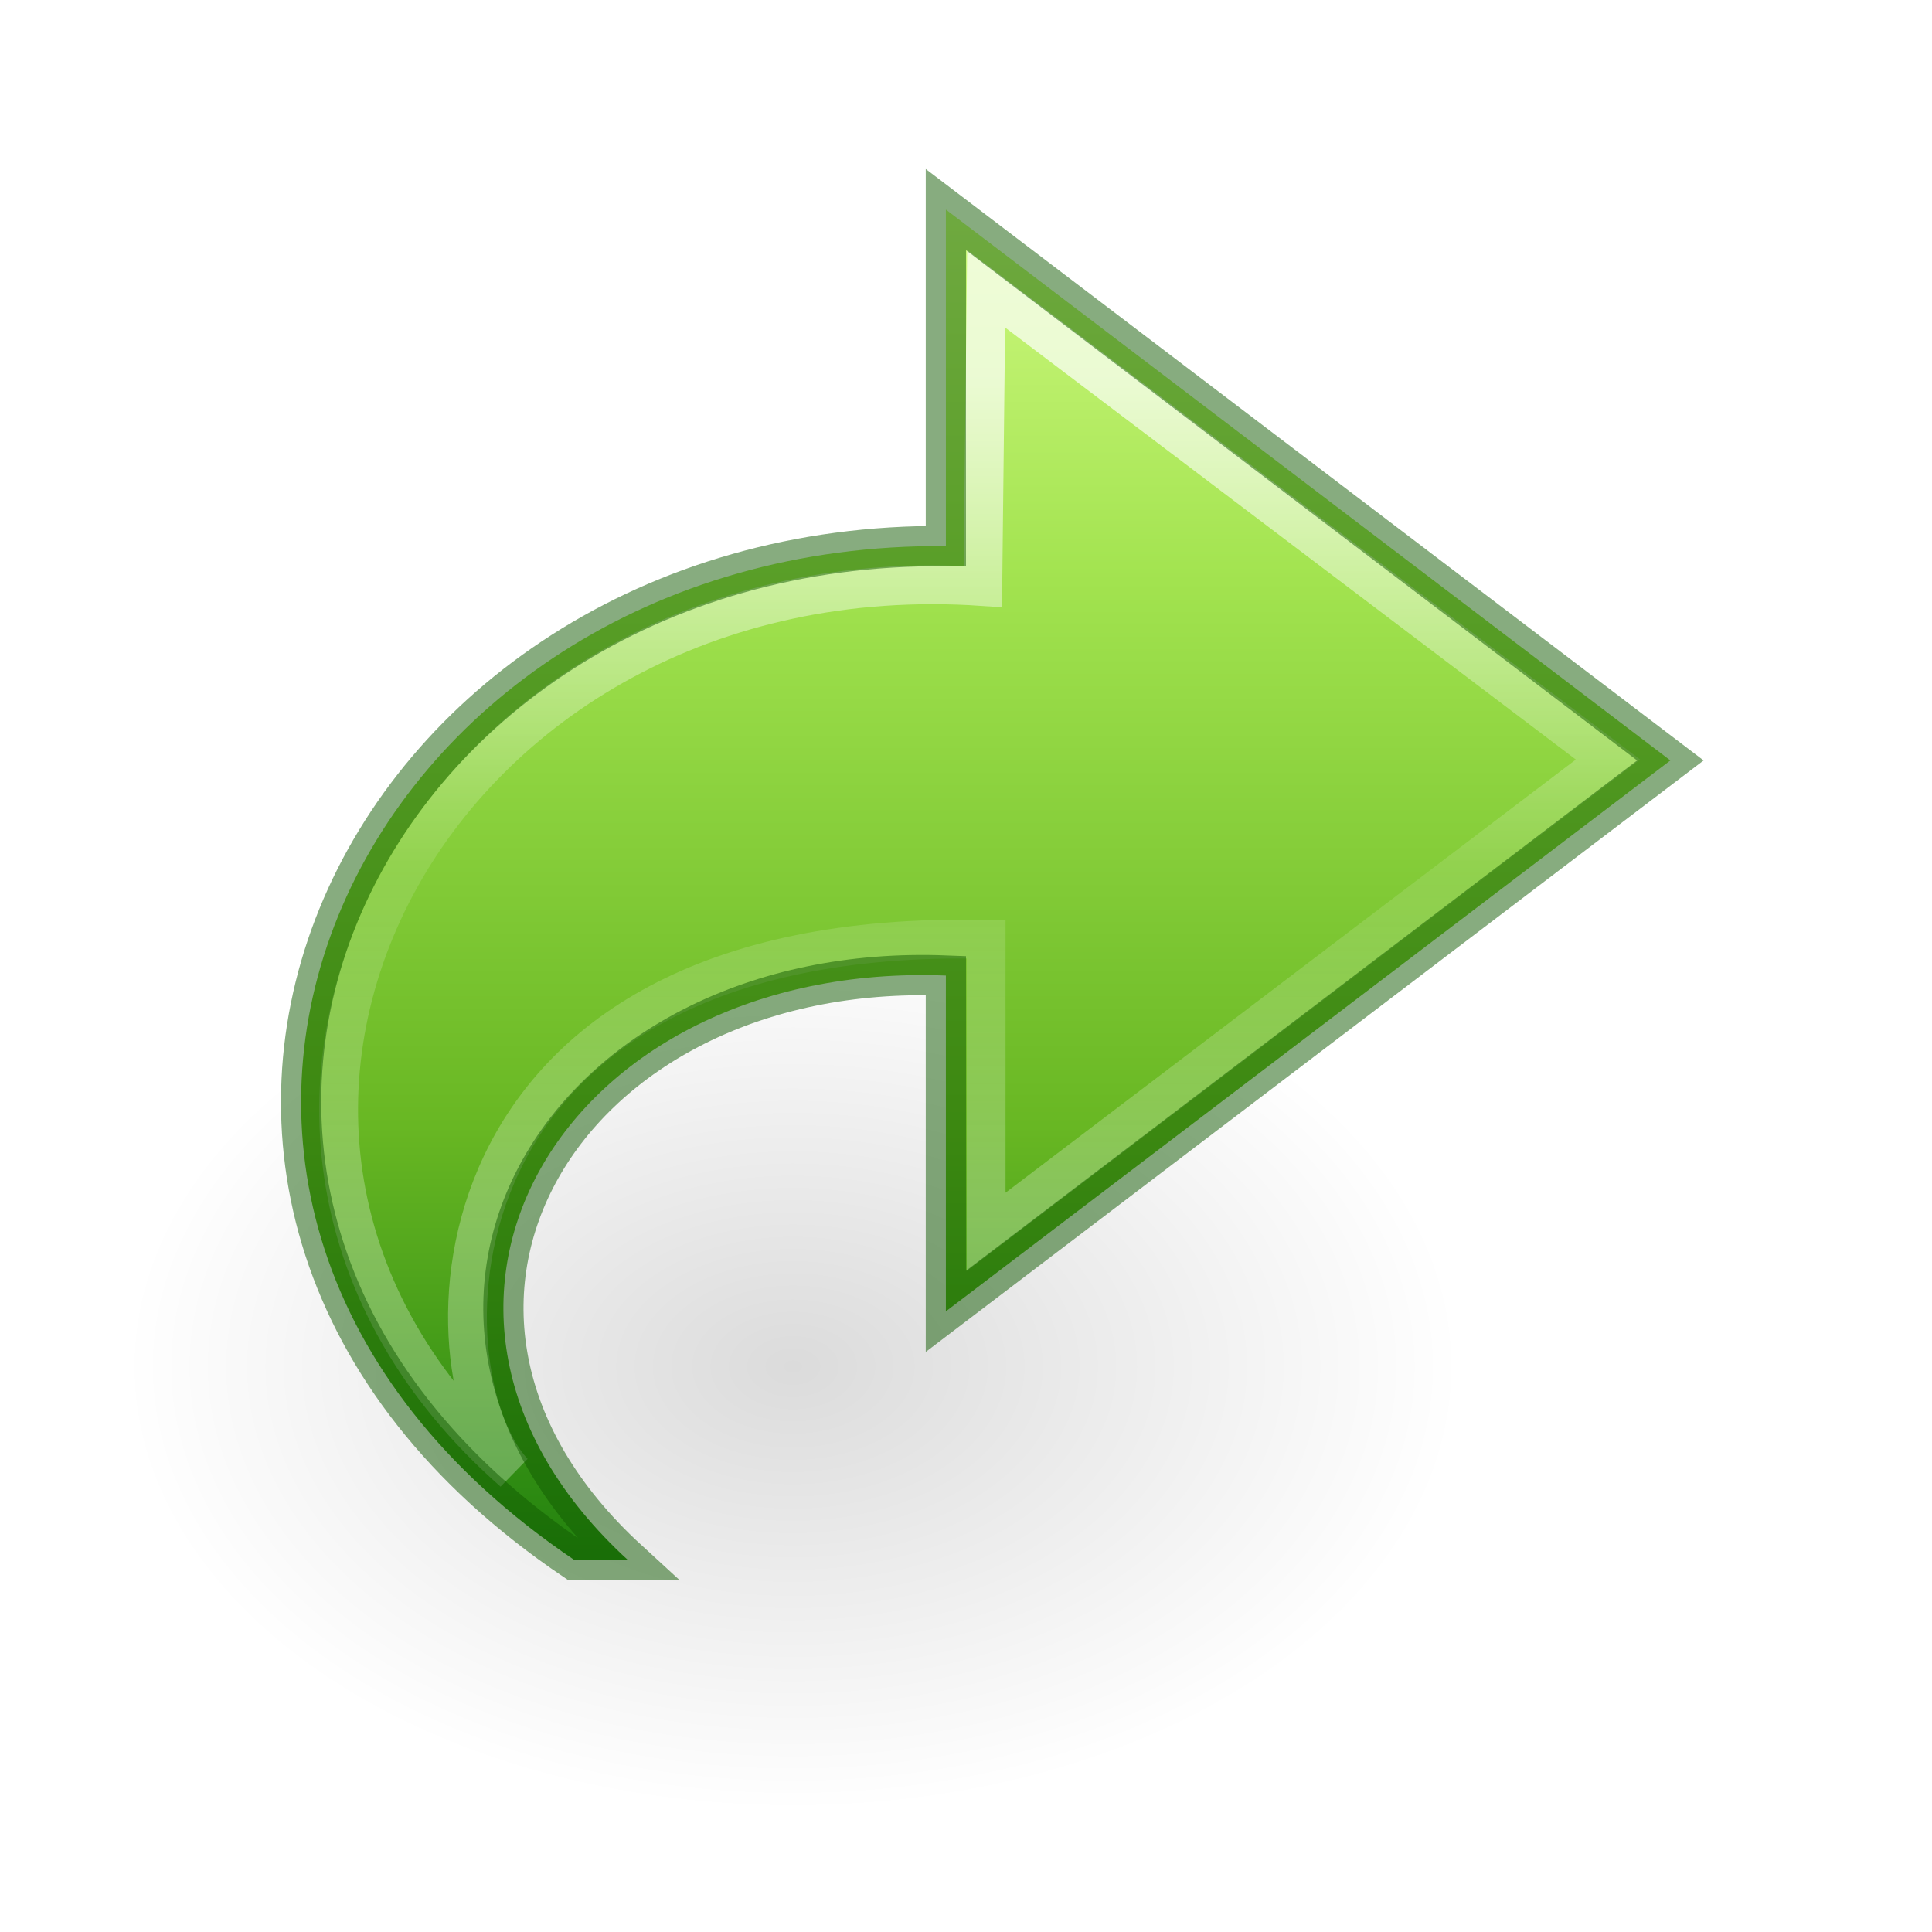
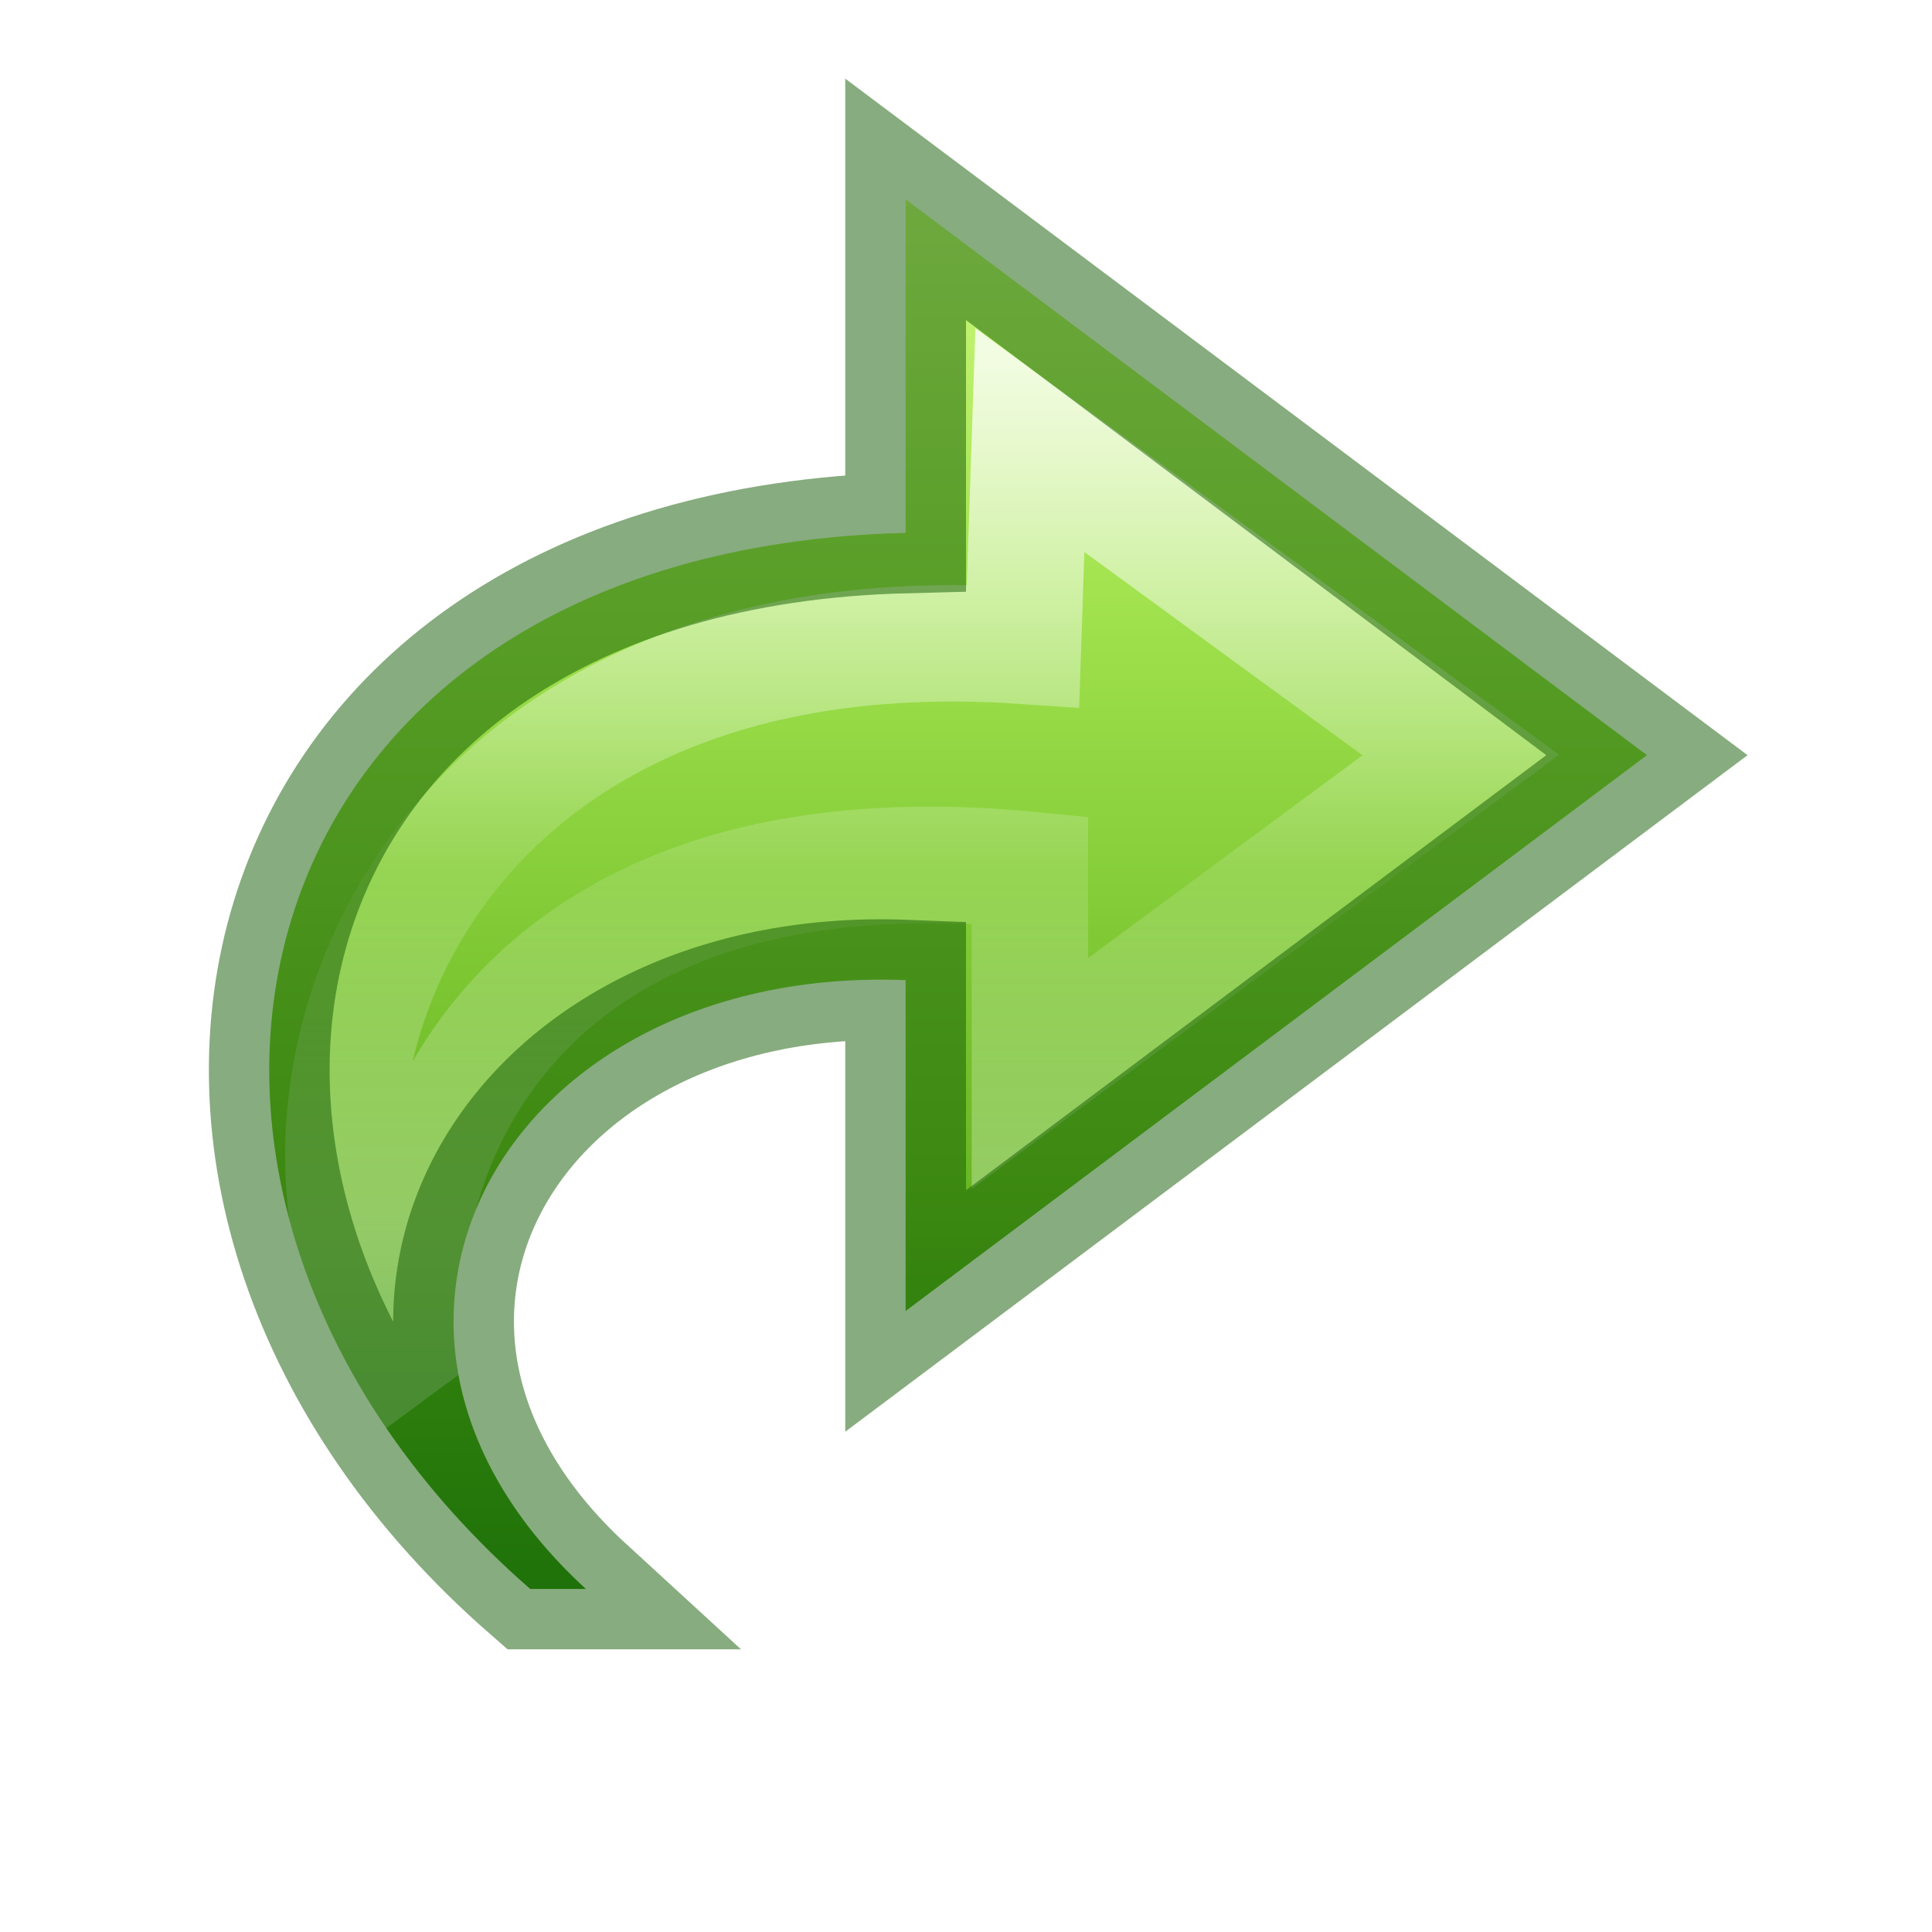
- <svg xmlns="http://www.w3.org/2000/svg" xmlns:xlink="http://www.w3.org/1999/xlink" version="1.1" width="48" height="48" id="svg3964">
-   <defs id="defs3966">
-     <linearGradient x1="38.941" y1="15.991" x2="20.576" y2="15.991" id="linearGradient3198-5" xlink:href="#linearGradient4087-4-6" gradientUnits="userSpaceOnUse" gradientTransform="matrix(0,-1.13631,1.220819,0,0.184812,53.70381)" />
-     <linearGradient id="linearGradient4087-4-6">
-       <stop id="stop4089-0-9" style="stop-color:#ffffff;stop-opacity:1" offset="0" />
-       <stop id="stop4091-5-8" style="stop-color:#ffffff;stop-opacity:0.235" offset="0.512" />
-       <stop id="stop4093-9-7" style="stop-color:#ffffff;stop-opacity:0.157" offset="0.585" />
-       <stop id="stop4095-4-2" style="stop-color:#ffffff;stop-opacity:0.392" offset="1" />
+ <svg xmlns="http://www.w3.org/2000/svg" xmlns:xlink="http://www.w3.org/1999/xlink" id="svg3881" height="16" width="16" version="1.1">
+   <defs id="defs3883">
+     <linearGradient gradientTransform="matrix(0,-0.394478,0.4234463,0,-0.496307,18.34622)" gradientUnits="userSpaceOnUse" xlink:href="#linearGradient4087-5" id="linearGradient3842" y2="15.991" x2="20.576" y1="15.991" x1="38.941" />
+     <linearGradient id="linearGradient4087-5">
+       <stop offset="0" style="stop-color:#ffffff;stop-opacity:1" id="stop4089-8" />
+       <stop offset="0.512" style="stop-color:#ffffff;stop-opacity:0.235" id="stop4091-2" />
+       <stop offset="0.585" style="stop-color:#ffffff;stop-opacity:0.157" id="stop4093-6" />
+       <stop offset="1" style="stop-color:#ffffff;stop-opacity:0.392" id="stop4095-0" />
    </linearGradient>
-     <linearGradient x1="23.732" y1="4.418" x2="23.732" y2="39.454" id="linearGradient3254" xlink:href="#linearGradient3242-7-3-8-0-4-58-06" gradientUnits="userSpaceOnUse" gradientTransform="matrix(1.04172,0,0,0.9696086,-1.672366,1.24692)" />
-     <radialGradient cx="24.837" cy="36.421" r="15.645" fx="24.837" fy="36.421" id="radialGradient3030" xlink:href="#linearGradient8662-7" gradientUnits="userSpaceOnUse" gradientTransform="matrix(1,0,0,0.536723,0,16.87306)" />
-     <linearGradient id="linearGradient8662-7">
-       <stop id="stop8664-0" style="stop-color:#000000;stop-opacity:1" offset="0" />
-       <stop id="stop8666-1" style="stop-color:#000000;stop-opacity:0" offset="1" />
-     </linearGradient>
+     <linearGradient gradientTransform="matrix(0.3613251,0,0,0.3366066,-1.140478,0.1354293)" gradientUnits="userSpaceOnUse" xlink:href="#linearGradient3242-7-3-8-0-4-58-06" id="linearGradient3877" y2="41.415" x2="23.732" y1="4.418" x1="23.732" />
    <linearGradient id="linearGradient3242-7-3-8-0-4-58-06">
-       <stop id="stop3244-5-8-5-6-4-3-8" style="stop-color:#cdf87e;stop-opacity:1" offset="0" />
-       <stop id="stop3246-9-5-1-5-3-0-7" style="stop-color:#a2e34f;stop-opacity:1" offset="0.262" />
-       <stop id="stop3248-7-2-0-7-5-35-9" style="stop-color:#68b723;stop-opacity:1" offset="0.661" />
-       <stop id="stop3250-8-2-8-5-6-40-4" style="stop-color:#1d7e0d;stop-opacity:1" offset="1" />
+       <stop offset="0" style="stop-color:#cdf87e;stop-opacity:1" id="stop3244-5-8-5-6-4-3-8" />
+       <stop offset="0.262" style="stop-color:#a2e34f;stop-opacity:1" id="stop3246-9-5-1-5-3-0-7" />
+       <stop offset="0.661" style="stop-color:#68b723;stop-opacity:1" id="stop3248-7-2-0-7-5-35-9" />
+       <stop offset="1" style="stop-color:#1d7e0d;stop-opacity:1" id="stop3250-8-2-8-5-6-40-4" />
    </linearGradient>
  </defs>
-   <g id="layer1-1" transform="matrix(-2,0,0,2,48,-16)">
-     <g id="g4190" transform="translate(0.4999915,0)">
-       <path style="display:inline;overflow:visible;visibility:visible;opacity:0.141;fill:url(#radialGradient3030);fill-opacity:1;fill-rule:evenodd;stroke:none;stroke-width:1;marker:none" id="path3501-0" transform="matrix(0.5299545,0,0,-0.657839,0.487385,48.93543)" d="m 40.482,36.421 a 15.645,8.397 0 1 1 -31.289,0 15.645,8.397 0 1 1 31.289,0 z" />
-     </g>
-   </g>
-   <path style="display:block;overflow:visible;visibility:visible;fill:url(#linearGradient3254);fill-opacity:1;fill-rule:nonzero;stroke:none;stroke-width:1;stroke-linecap:butt;stroke-linejoin:round;stroke-miterlimit:7;stroke-dasharray:none;stroke-dashoffset:0;stroke-opacity:1;marker:none" id="path3503-3-3" d="M 14.275,38.761 C 1.048,29.832 8.757,13.433 23.5,13.568 l 0,-8.361 L 41.5,18.893 23.5,32.58 l 0,-8.343 c -9.509,-0.369 -14.695,8.294 -7.897,14.524 z" />
-   <path style="display:block;overflow:visible;visibility:visible;opacity:0.7;fill:none;stroke:url(#linearGradient3198-5);stroke-width:0.964;stroke-linecap:butt;stroke-linejoin:miter;stroke-miterlimit:7;stroke-dasharray:none;stroke-dashoffset:0;stroke-opacity:1;marker:none" id="path3505-6-2" d="M 12.754,36.573 C 3.068,28.055 10.746,13.642 24.418,14.572 l 0.082,-7.396 15.449,11.694 -15.449,11.734 0,-7.266 C 10.316,23.014 10.497,34.131 12.754,36.573 Z" />
-   <path style="color:#000000;clip-rule:nonzero;display:inline;overflow:visible;visibility:visible;opacity:0.5;isolation:auto;mix-blend-mode:normal;color-interpolation:sRGB;color-interpolation-filters:linearRGB;solid-color:#000000;solid-opacity:1;fill:none;fill-opacity:1;fill-rule:nonzero;stroke:#0f5a00;stroke-width:1;stroke-linecap:round;stroke-linejoin:miter;stroke-miterlimit:4;stroke-dasharray:none;stroke-dashoffset:0;stroke-opacity:1;marker:none;color-rendering:auto;image-rendering:auto;shape-rendering:auto;text-rendering:auto;enable-background:accumulate;filter-blend-mode:normal;filter-gaussianBlur-deviation:0" id="path3503-3-3-7" d="M 14.275,38.761 C 1.048,29.832 8.757,13.433 23.5,13.568 l 0,-8.361 L 41.5,18.893 23.5,32.58 l 0,-8.343 c -9.509,-0.369 -14.695,8.294 -7.897,14.524 z" />
+   <path d="M 4.391,13.159 C 0.639,9.889 1.833,4.556 7.5,4.413 l 0,-2.762 6.139,4.603 -6.139,4.603 0,-2.74 C 4.202,7.989 2.494,10.996 4.852,13.159 Z" id="path3503-1" style="display:block;overflow:visible;visibility:visible;fill:url(#linearGradient3877);fill-opacity:1;fill-rule:nonzero;stroke:none;stroke-width:0.964;stroke-linecap:butt;stroke-linejoin:round;stroke-miterlimit:7;stroke-dasharray:none;stroke-dashoffset:0;stroke-opacity:1;marker:none" />
+   <path d="M 3.51,11.555 C 1.891,9.66 3.101,4.981 8.472,5.348 l 0.057,-1.703 3.569,2.608 -3.569,2.637 0,-1.686 C 3.389,6.709 3.026,10.789 3.51,11.555 Z" id="path3505-3" style="display:block;overflow:visible;visibility:visible;opacity:0.8;fill:none;stroke:url(#linearGradient3842);stroke-width:0.964;stroke-linecap:butt;stroke-linejoin:miter;stroke-miterlimit:7;stroke-dasharray:none;stroke-dashoffset:0;stroke-opacity:1;marker:none" />
+   <path d="M 4.391,13.159 C 0.639,9.889 1.833,4.556 7.5,4.413 l 0,-2.762 6.139,4.603 -6.139,4.603 0,-2.74 C 4.202,7.989 2.494,10.996 4.852,13.159 Z" id="path3503-1-0" style="color:#000000;clip-rule:nonzero;display:inline;overflow:visible;visibility:visible;opacity:0.5;isolation:auto;mix-blend-mode:normal;color-interpolation:sRGB;color-interpolation-filters:linearRGB;solid-color:#000000;solid-opacity:1;fill:none;fill-opacity:1;fill-rule:nonzero;stroke:#0f5a00;stroke-width:1;stroke-linecap:round;stroke-linejoin:miter;stroke-miterlimit:4;stroke-dasharray:none;stroke-dashoffset:0;stroke-opacity:1;marker:none;color-rendering:auto;image-rendering:auto;shape-rendering:auto;text-rendering:auto;enable-background:accumulate;filter-blend-mode:normal;filter-gaussianBlur-deviation:0" />
</svg>
